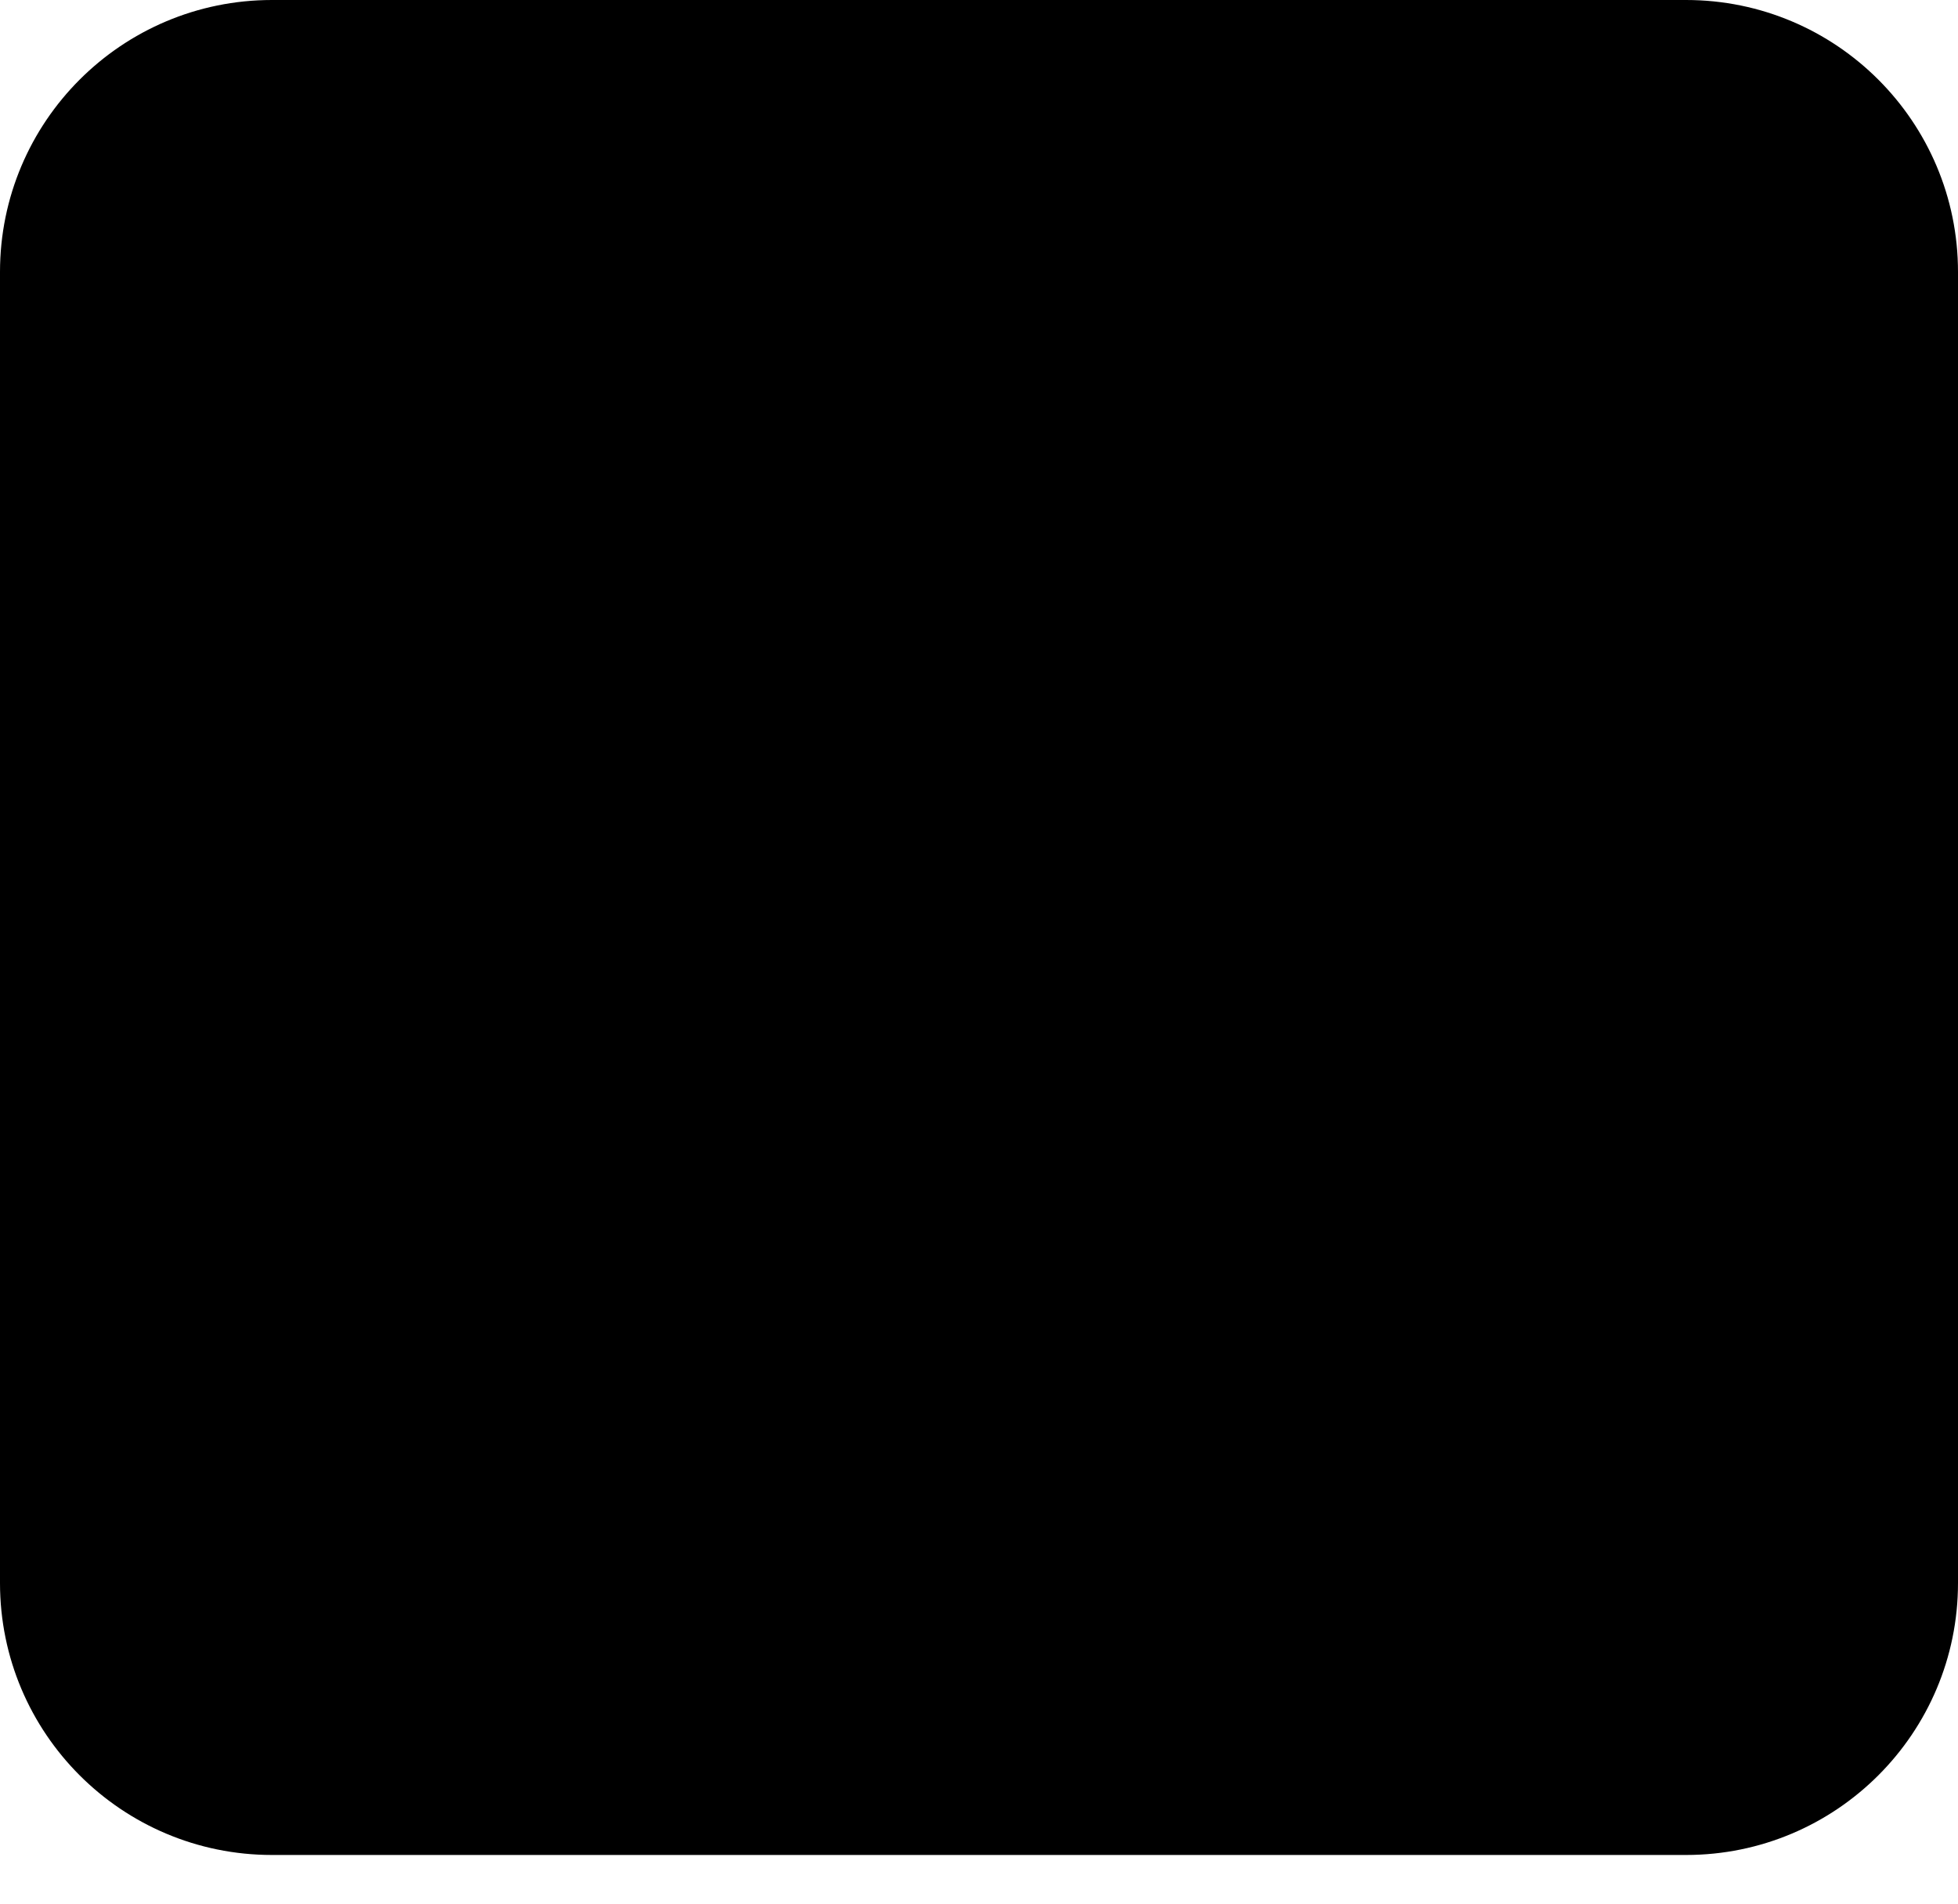
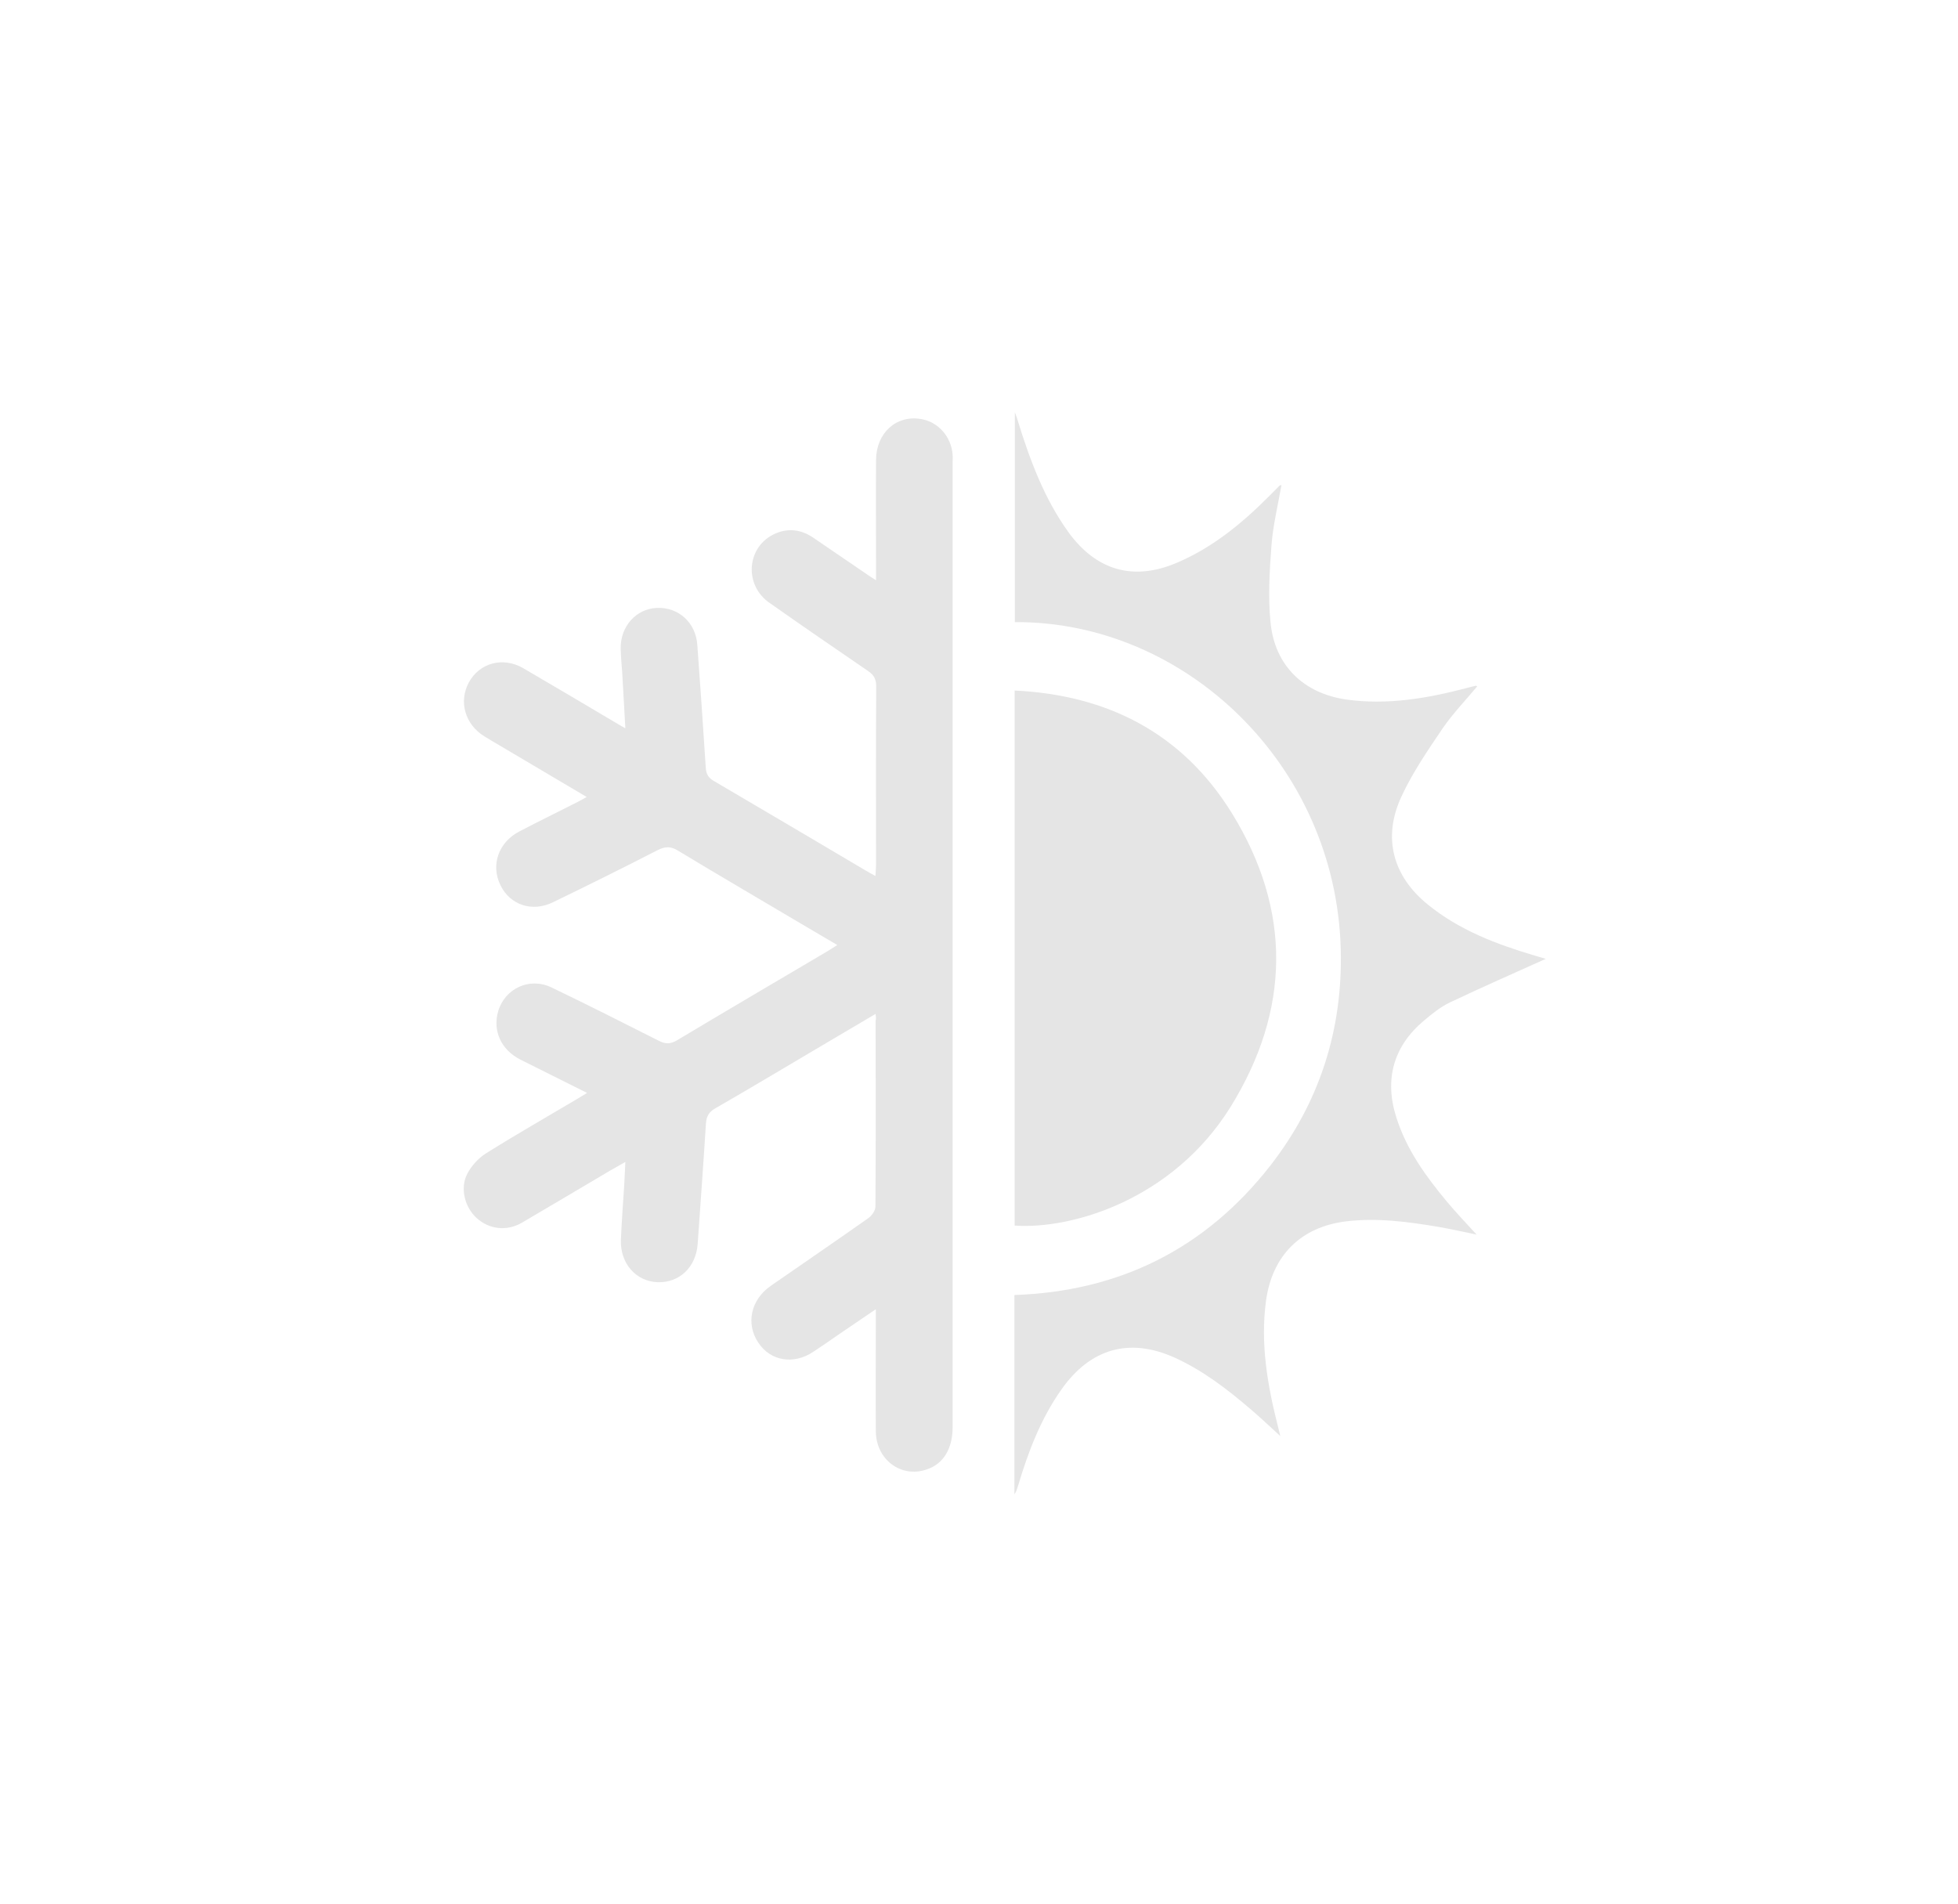
- <svg xmlns="http://www.w3.org/2000/svg" width="36" height="35" viewBox="0 0 36 35" fill="currentColor">
-   <rect x="0.5" y="0.5" width="35" height="33.105" rx="4.5" stroke="currentColor" />
-   <path d="M16.099 18.641C15.715 18.869 15.359 19.079 15.003 19.288C14.385 19.653 13.774 20.02 13.152 20.377C13.03 20.447 12.986 20.532 12.979 20.664C12.933 21.396 12.879 22.132 12.828 22.864C12.8 23.295 12.494 23.589 12.088 23.574C11.693 23.559 11.401 23.228 11.416 22.798C11.43 22.463 11.455 22.125 11.477 21.79C11.484 21.658 11.491 21.525 11.498 21.363C11.391 21.426 11.308 21.47 11.225 21.518C10.682 21.838 10.14 22.162 9.593 22.482C9.313 22.643 8.989 22.603 8.759 22.39C8.547 22.195 8.454 21.849 8.59 21.584C8.666 21.437 8.795 21.293 8.936 21.205C9.493 20.856 10.061 20.532 10.625 20.197C10.675 20.168 10.726 20.135 10.794 20.094C10.37 19.881 9.967 19.682 9.565 19.48C9.212 19.299 9.058 18.954 9.158 18.597C9.281 18.174 9.734 17.96 10.14 18.155C10.801 18.472 11.455 18.803 12.11 19.134C12.235 19.2 12.332 19.197 12.454 19.123C13.375 18.571 14.299 18.03 15.219 17.486C15.269 17.456 15.319 17.423 15.395 17.375C15.194 17.258 15.01 17.147 14.827 17.041C14.04 16.573 13.249 16.114 12.465 15.639C12.329 15.555 12.225 15.562 12.088 15.632C11.452 15.959 10.812 16.276 10.168 16.588C9.787 16.776 9.378 16.64 9.202 16.276C9.018 15.904 9.166 15.485 9.55 15.286C9.902 15.102 10.258 14.929 10.611 14.749C10.665 14.723 10.715 14.694 10.787 14.653C10.244 14.333 9.723 14.024 9.202 13.715C9.104 13.656 9.004 13.601 8.907 13.539C8.547 13.318 8.429 12.895 8.623 12.542C8.821 12.185 9.248 12.071 9.618 12.284C10.201 12.623 10.78 12.968 11.358 13.31C11.394 13.332 11.43 13.351 11.498 13.391C11.477 13.035 11.459 12.711 11.441 12.383C11.43 12.229 11.416 12.078 11.412 11.924C11.405 11.519 11.693 11.195 12.073 11.177C12.473 11.158 12.792 11.445 12.821 11.857C12.875 12.608 12.929 13.362 12.976 14.112C12.983 14.238 13.03 14.307 13.137 14.366C14.068 14.911 14.992 15.459 15.92 16.007C15.97 16.036 16.02 16.066 16.096 16.106C16.099 16.025 16.107 15.966 16.107 15.911C16.107 14.815 16.103 13.715 16.11 12.619C16.11 12.486 16.067 12.409 15.959 12.336C15.352 11.92 14.744 11.504 14.144 11.081C13.687 10.761 13.723 10.088 14.205 9.834C14.46 9.702 14.715 9.724 14.953 9.886C15.276 10.106 15.6 10.327 15.923 10.548C15.97 10.581 16.02 10.614 16.107 10.669C16.107 10.573 16.107 10.507 16.107 10.445C16.107 9.783 16.103 9.12 16.107 8.458C16.11 7.958 16.48 7.627 16.933 7.704C17.25 7.756 17.49 8.028 17.515 8.359C17.519 8.407 17.515 8.458 17.515 8.506C17.515 14.418 17.515 20.326 17.515 26.238C17.515 26.635 17.347 26.915 17.038 27.017C16.567 27.179 16.107 26.837 16.103 26.315C16.099 25.645 16.103 24.98 16.103 24.31C16.103 24.244 16.103 24.181 16.103 24.071C15.851 24.244 15.632 24.391 15.416 24.538C15.262 24.645 15.111 24.751 14.953 24.854C14.59 25.097 14.162 25.024 13.939 24.681C13.709 24.332 13.806 23.894 14.173 23.64C14.773 23.225 15.373 22.813 15.97 22.393C16.031 22.349 16.096 22.253 16.096 22.184C16.103 21.043 16.103 19.903 16.099 18.762C16.11 18.737 16.107 18.707 16.099 18.641Z" fill="currentColor" />
-   <path d="M27.16 12.619C26.947 12.876 26.714 13.116 26.527 13.388C26.254 13.792 25.97 14.204 25.765 14.65C25.416 15.404 25.61 16.11 26.25 16.629C26.832 17.103 27.515 17.361 28.22 17.57C28.302 17.596 28.389 17.618 28.421 17.629C27.85 17.887 27.253 18.148 26.663 18.428C26.487 18.512 26.326 18.641 26.175 18.77C25.621 19.237 25.448 19.848 25.675 20.55C25.862 21.139 26.214 21.625 26.599 22.088C26.764 22.287 26.944 22.474 27.149 22.699C26.893 22.647 26.678 22.596 26.459 22.559C25.891 22.463 25.323 22.386 24.744 22.456C23.921 22.559 23.392 23.078 23.277 23.916C23.17 24.711 23.306 25.48 23.5 26.241C23.511 26.282 23.518 26.322 23.54 26.403C23.342 26.223 23.177 26.065 23.004 25.918C22.566 25.542 22.113 25.193 21.588 24.957C20.765 24.59 20.05 24.792 19.521 25.539C19.14 26.076 18.907 26.683 18.72 27.312C18.702 27.367 18.687 27.426 18.651 27.474C18.651 26.256 18.651 25.042 18.651 23.81C20.574 23.744 22.156 22.967 23.357 21.43C24.259 20.271 24.69 18.935 24.651 17.453C24.564 14.068 21.797 11.42 18.659 11.438C18.659 10.165 18.659 8.892 18.659 7.579C18.687 7.656 18.705 7.7 18.716 7.745C18.939 8.466 19.201 9.168 19.643 9.783C20.157 10.493 20.844 10.688 21.642 10.345C22.289 10.069 22.825 9.632 23.321 9.135C23.389 9.065 23.457 8.999 23.526 8.929C23.533 8.922 23.547 8.922 23.561 8.918C23.497 9.286 23.407 9.65 23.378 10.018C23.342 10.493 23.313 10.975 23.36 11.445C23.439 12.244 23.975 12.751 24.758 12.862C25.502 12.965 26.225 12.843 26.944 12.656C27.009 12.637 27.07 12.623 27.134 12.608C27.138 12.608 27.145 12.611 27.16 12.619Z" fill="currentColor" />
-   <path d="M18.655 22.533C18.655 19.266 18.655 15.996 18.655 12.696C20.362 12.777 21.742 13.48 22.652 14.955C23.752 16.739 23.727 18.575 22.623 20.355C21.559 22.062 19.701 22.607 18.655 22.533Z" fill="currentColor" />
+ <svg xmlns="http://www.w3.org/2000/svg" width="36" height="35" viewBox="0 0 36 35" fill="none">
+   <rect x="0.5" y="0.5" width="35" height="33.105" rx="4.5" stroke="none" />
+   <path d="M16.099 18.641C15.715 18.869 15.359 19.079 15.003 19.288C14.385 19.653 13.774 20.02 13.152 20.377C13.03 20.447 12.986 20.532 12.979 20.664C12.933 21.396 12.879 22.132 12.828 22.864C12.8 23.295 12.494 23.589 12.088 23.574C11.693 23.559 11.401 23.228 11.416 22.798C11.43 22.463 11.455 22.125 11.477 21.79C11.484 21.658 11.491 21.525 11.498 21.363C11.391 21.426 11.308 21.47 11.225 21.518C10.682 21.838 10.14 22.162 9.593 22.482C9.313 22.643 8.989 22.603 8.759 22.39C8.547 22.195 8.454 21.849 8.59 21.584C8.666 21.437 8.795 21.293 8.936 21.205C9.493 20.856 10.061 20.532 10.625 20.197C10.675 20.168 10.726 20.135 10.794 20.094C10.37 19.881 9.967 19.682 9.565 19.48C9.212 19.299 9.058 18.954 9.158 18.597C9.281 18.174 9.734 17.96 10.14 18.155C10.801 18.472 11.455 18.803 12.11 19.134C12.235 19.2 12.332 19.197 12.454 19.123C13.375 18.571 14.299 18.03 15.219 17.486C15.269 17.456 15.319 17.423 15.395 17.375C15.194 17.258 15.01 17.147 14.827 17.041C14.04 16.573 13.249 16.114 12.465 15.639C12.329 15.555 12.225 15.562 12.088 15.632C11.452 15.959 10.812 16.276 10.168 16.588C9.787 16.776 9.378 16.64 9.202 16.276C9.018 15.904 9.166 15.485 9.55 15.286C9.902 15.102 10.258 14.929 10.611 14.749C10.665 14.723 10.715 14.694 10.787 14.653C10.244 14.333 9.723 14.024 9.202 13.715C9.104 13.656 9.004 13.601 8.907 13.539C8.547 13.318 8.429 12.895 8.623 12.542C8.821 12.185 9.248 12.071 9.618 12.284C10.201 12.623 10.78 12.968 11.358 13.31C11.394 13.332 11.43 13.351 11.498 13.391C11.477 13.035 11.459 12.711 11.441 12.383C11.43 12.229 11.416 12.078 11.412 11.924C11.405 11.519 11.693 11.195 12.073 11.177C12.473 11.158 12.792 11.445 12.821 11.857C12.875 12.608 12.929 13.362 12.976 14.112C12.983 14.238 13.03 14.307 13.137 14.366C14.068 14.911 14.992 15.459 15.92 16.007C15.97 16.036 16.02 16.066 16.096 16.106C16.099 16.025 16.107 15.966 16.107 15.911C16.107 14.815 16.103 13.715 16.11 12.619C16.11 12.486 16.067 12.409 15.959 12.336C15.352 11.92 14.744 11.504 14.144 11.081C13.687 10.761 13.723 10.088 14.205 9.834C14.46 9.702 14.715 9.724 14.953 9.886C15.276 10.106 15.6 10.327 15.923 10.548C15.97 10.581 16.02 10.614 16.107 10.669C16.107 10.573 16.107 10.507 16.107 10.445C16.107 9.783 16.103 9.12 16.107 8.458C16.11 7.958 16.48 7.627 16.933 7.704C17.25 7.756 17.49 8.028 17.515 8.359C17.519 8.407 17.515 8.458 17.515 8.506C17.515 14.418 17.515 20.326 17.515 26.238C17.515 26.635 17.347 26.915 17.038 27.017C16.567 27.179 16.107 26.837 16.103 26.315C16.099 25.645 16.103 24.98 16.103 24.31C16.103 24.244 16.103 24.181 16.103 24.071C15.851 24.244 15.632 24.391 15.416 24.538C15.262 24.645 15.111 24.751 14.953 24.854C14.59 25.097 14.162 25.024 13.939 24.681C13.709 24.332 13.806 23.894 14.173 23.64C14.773 23.225 15.373 22.813 15.97 22.393C16.031 22.349 16.096 22.253 16.096 22.184C16.103 21.043 16.103 19.903 16.099 18.762C16.11 18.737 16.107 18.707 16.099 18.641Z" fill="#E5E5E5" />
+   <path d="M27.16 12.619C26.947 12.876 26.714 13.116 26.527 13.388C26.254 13.792 25.97 14.204 25.765 14.65C25.416 15.404 25.61 16.11 26.25 16.629C26.832 17.103 27.515 17.361 28.22 17.57C28.302 17.596 28.389 17.618 28.421 17.629C27.85 17.887 27.253 18.148 26.663 18.428C26.487 18.512 26.326 18.641 26.175 18.77C25.621 19.237 25.448 19.848 25.675 20.55C25.862 21.139 26.214 21.625 26.599 22.088C26.764 22.287 26.944 22.474 27.149 22.699C26.893 22.647 26.678 22.596 26.459 22.559C25.891 22.463 25.323 22.386 24.744 22.456C23.921 22.559 23.392 23.078 23.277 23.916C23.17 24.711 23.306 25.48 23.5 26.241C23.511 26.282 23.518 26.322 23.54 26.403C23.342 26.223 23.177 26.065 23.004 25.918C22.566 25.542 22.113 25.193 21.588 24.957C20.765 24.59 20.05 24.792 19.521 25.539C19.14 26.076 18.907 26.683 18.72 27.312C18.702 27.367 18.687 27.426 18.651 27.474C18.651 26.256 18.651 25.042 18.651 23.81C20.574 23.744 22.156 22.967 23.357 21.43C24.259 20.271 24.69 18.935 24.651 17.453C24.564 14.068 21.797 11.42 18.659 11.438C18.659 10.165 18.659 8.892 18.659 7.579C18.687 7.656 18.705 7.7 18.716 7.745C18.939 8.466 19.201 9.168 19.643 9.783C20.157 10.493 20.844 10.688 21.642 10.345C22.289 10.069 22.825 9.632 23.321 9.135C23.389 9.065 23.457 8.999 23.526 8.929C23.533 8.922 23.547 8.922 23.561 8.918C23.497 9.286 23.407 9.65 23.378 10.018C23.342 10.493 23.313 10.975 23.36 11.445C23.439 12.244 23.975 12.751 24.758 12.862C25.502 12.965 26.225 12.843 26.944 12.656C27.009 12.637 27.07 12.623 27.134 12.608C27.138 12.608 27.145 12.611 27.16 12.619Z" fill="#E5E5E5" />
+   <path d="M18.655 22.533C18.655 19.266 18.655 15.996 18.655 12.696C20.362 12.777 21.742 13.48 22.652 14.955C23.752 16.739 23.727 18.575 22.623 20.355C21.559 22.062 19.701 22.607 18.655 22.533Z" fill="#E5E5E5" />
</svg>
